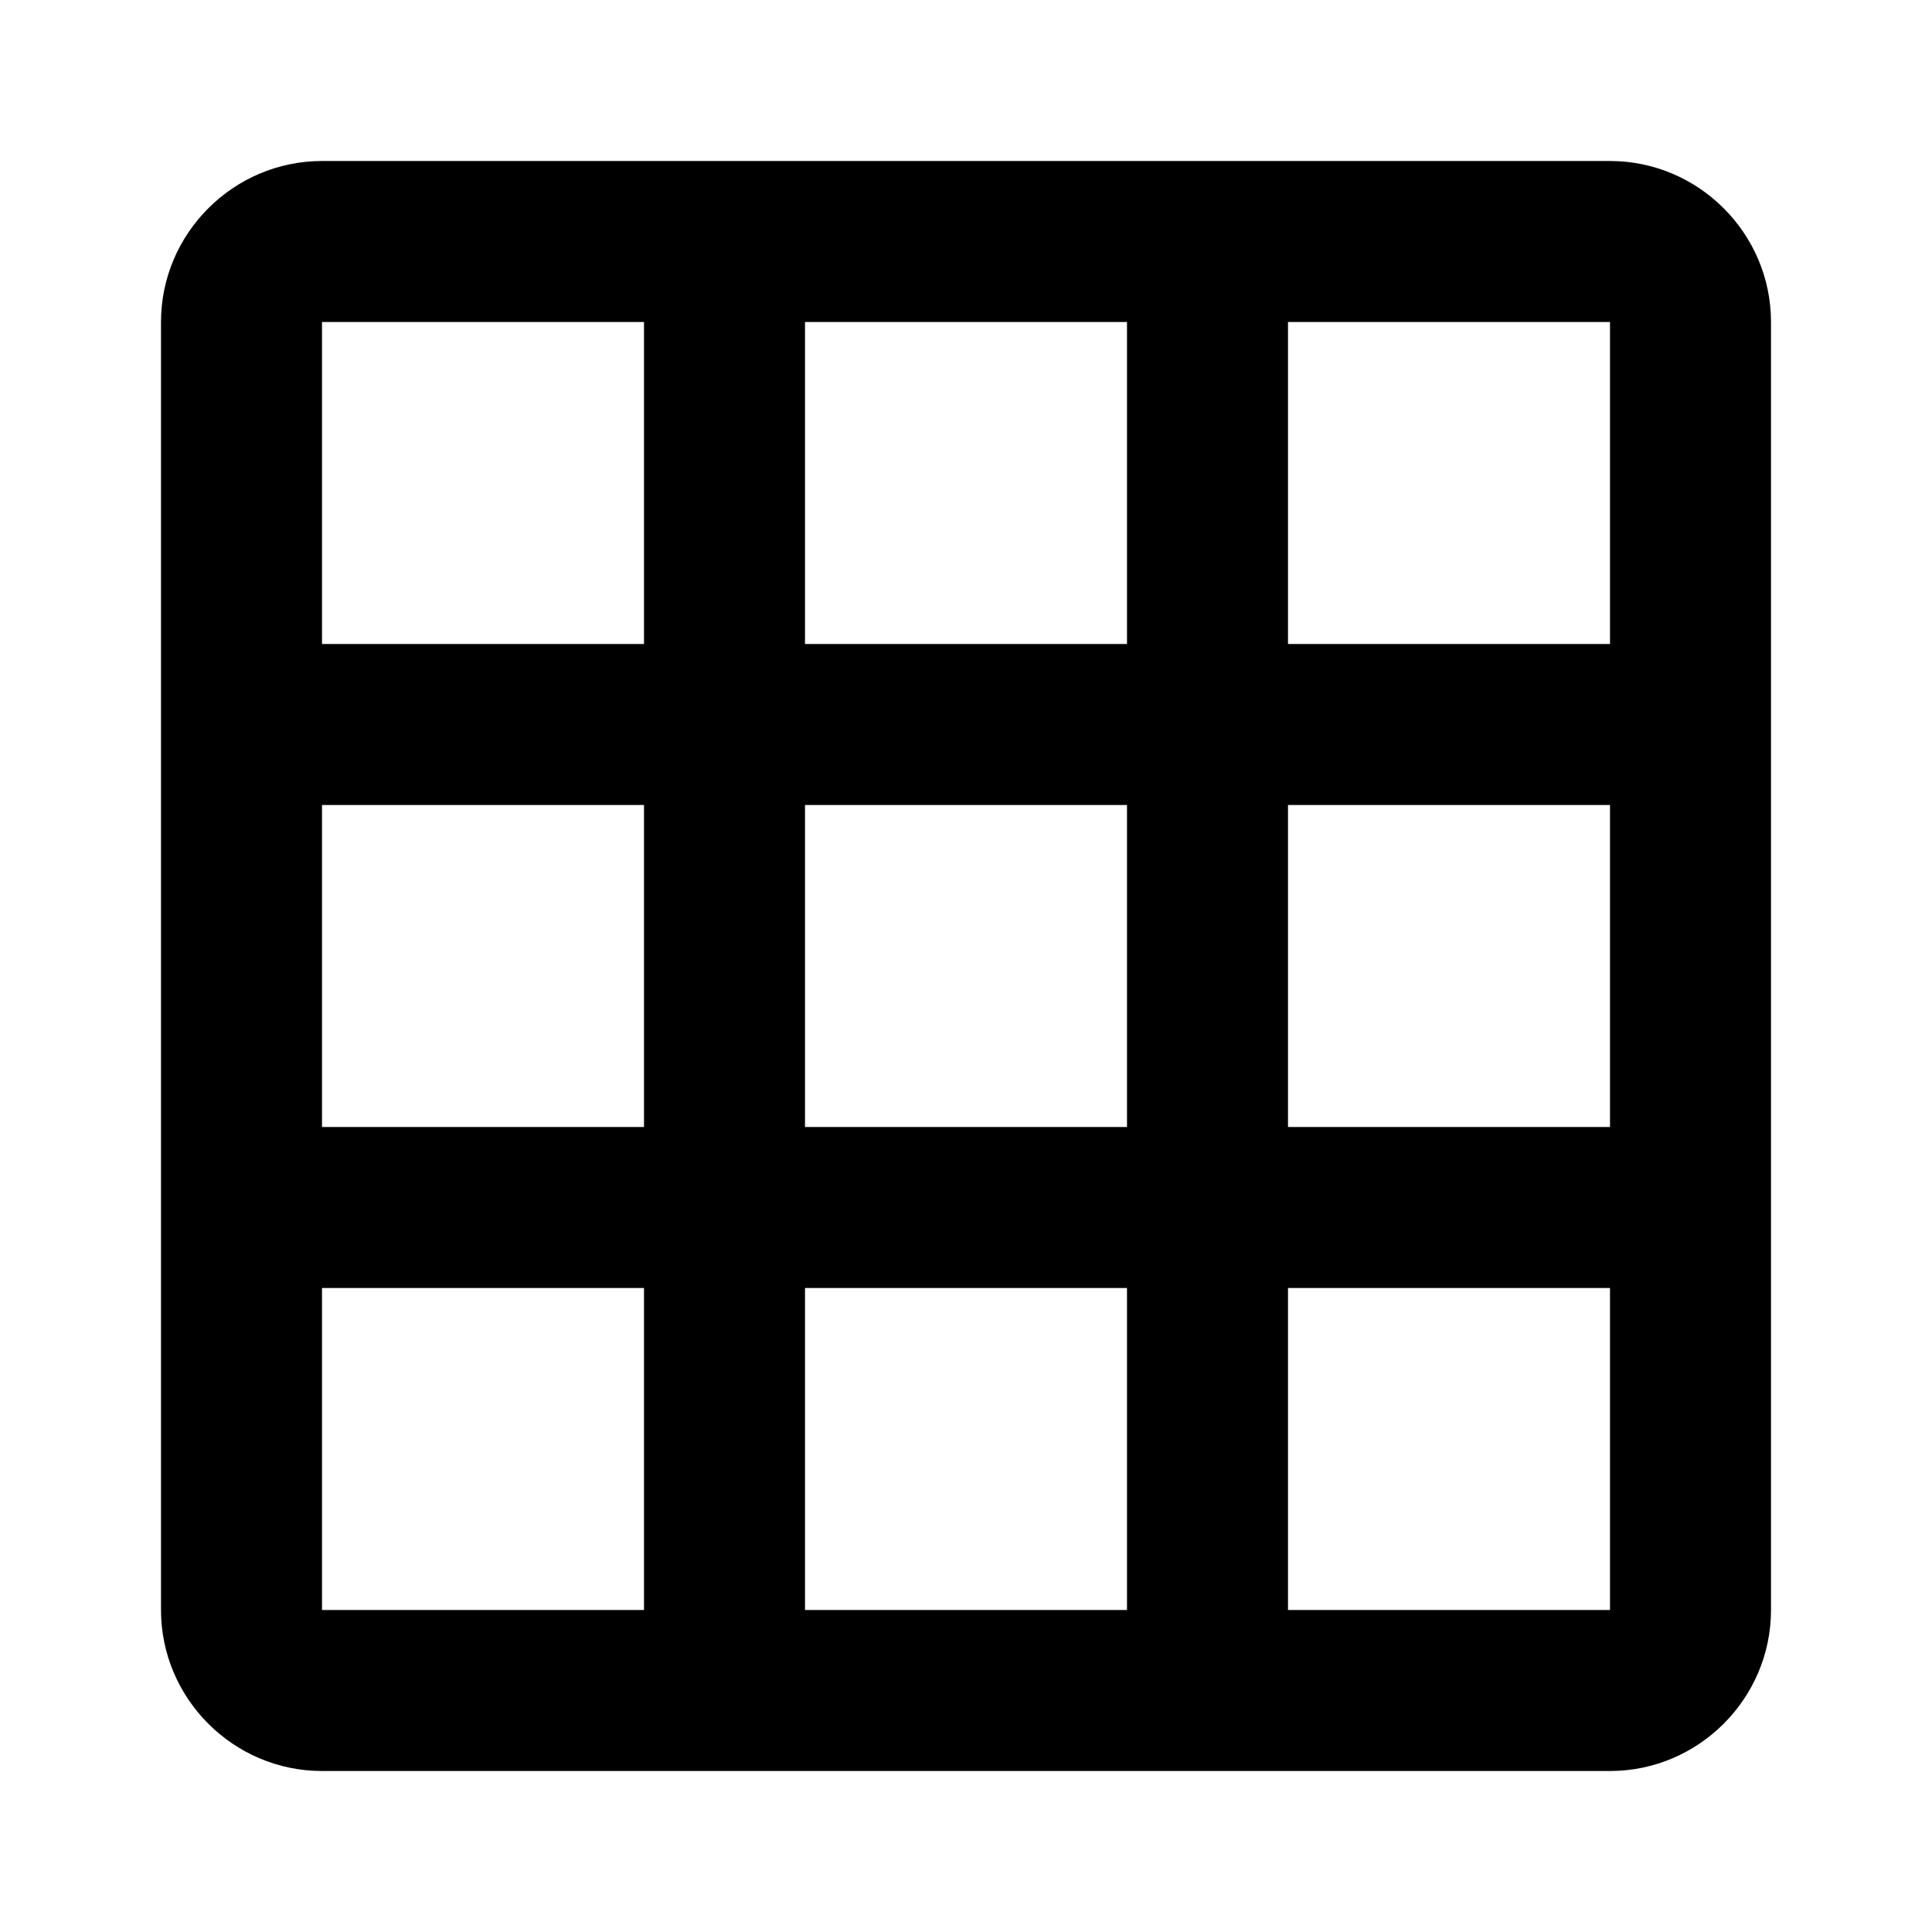
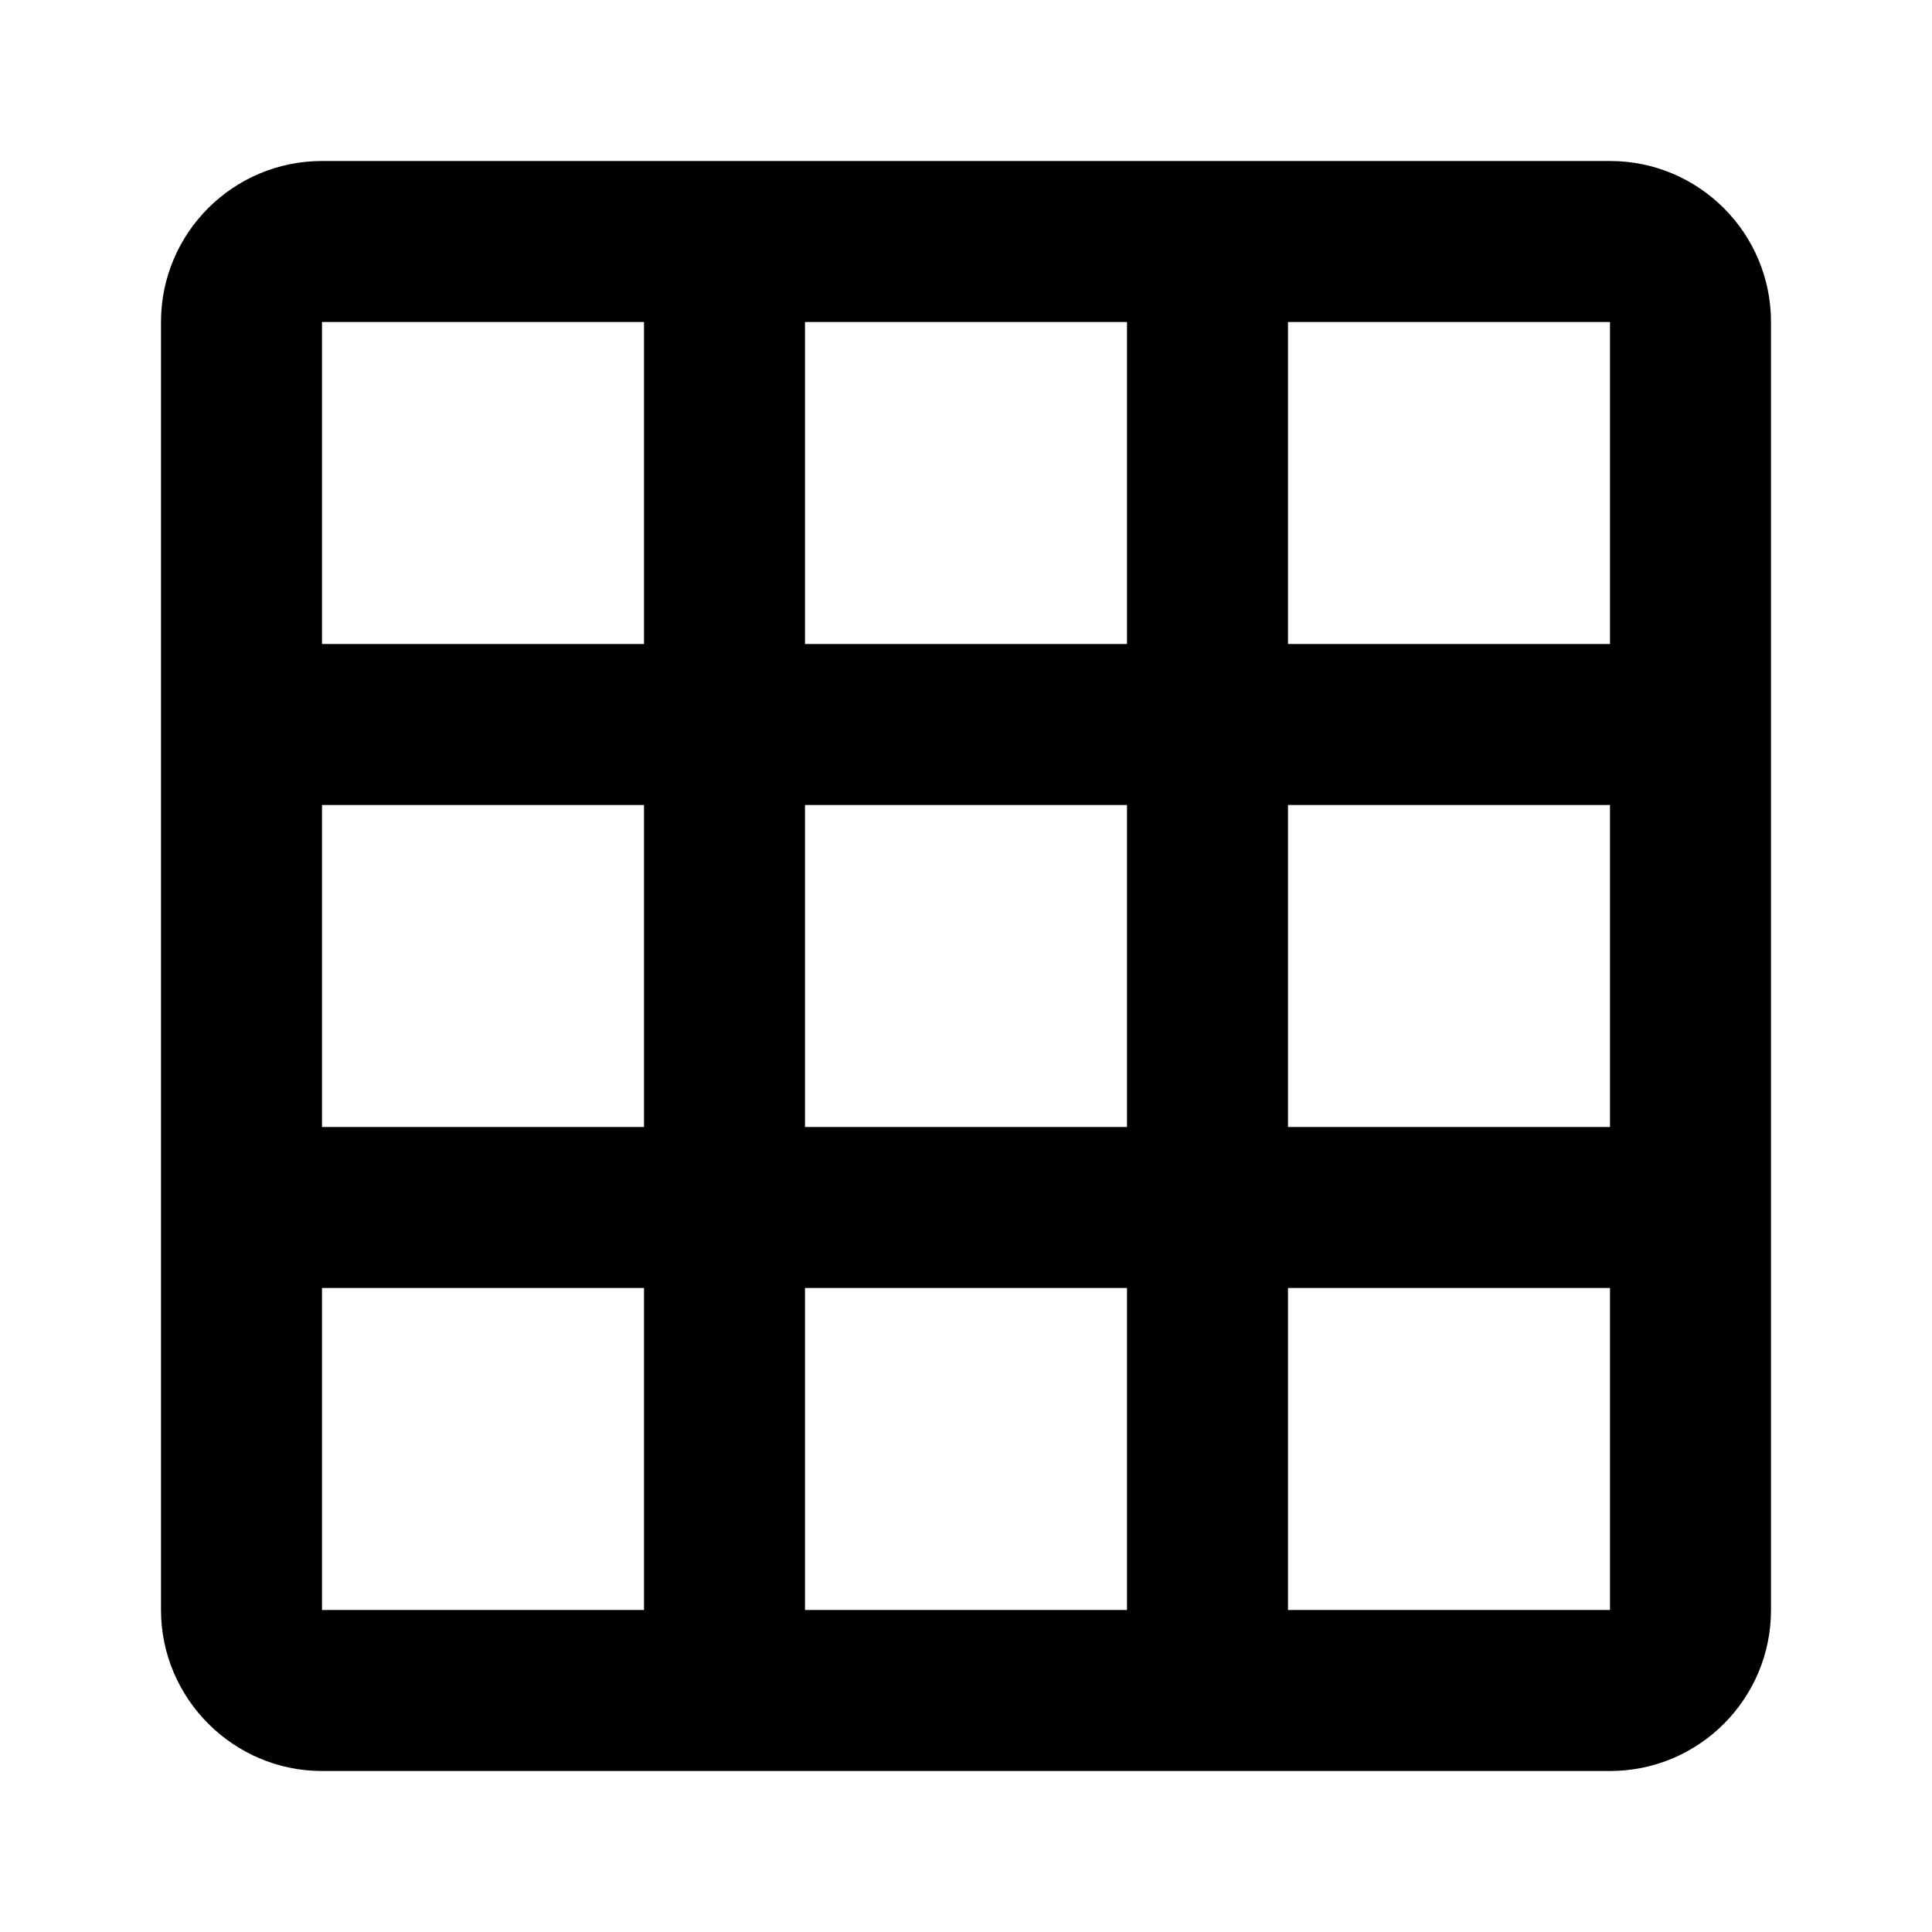
- <svg xmlns="http://www.w3.org/2000/svg" height="36px" viewBox="0 0 24 24" width="36px" fill="#000000">
-   <path d="M0 0h24v24H0V0z" fill="none" />
-   <path d="M20 2H4c-1.1 0-2 .9-2 2v16c0 1.1.9 2 2 2h16c1.1 0 2-.9 2-2V4c0-1.1-.9-2-2-2zM8 20H4v-4h4v4zm0-6H4v-4h4v4zm0-6H4V4h4v4zm6 12h-4v-4h4v4zm0-6h-4v-4h4v4zm0-6h-4V4h4v4zm6 12h-4v-4h4v4zm0-6h-4v-4h4v4zm0-6h-4V4h4v4z" />
+ <svg xmlns="http://www.w3.org/2000/svg" viewBox="0 0 24 24">
+   <path d="M20 2H4a2 2 0 0 0-2 2v16c0 1.1.9 2 2 2h16a2 2 0 0 0 2-2V4a2 2 0 0 0-2-2zM8 20H4v-4h4v4zm0-6H4v-4h4v4zm0-6H4V4h4v4zm6 12h-4v-4h4v4zm0-6h-4v-4h4v4zm0-6h-4V4h4v4zm6 12h-4v-4h4v4zm0-6h-4v-4h4v4zm0-6h-4V4h4v4z" />
</svg>
